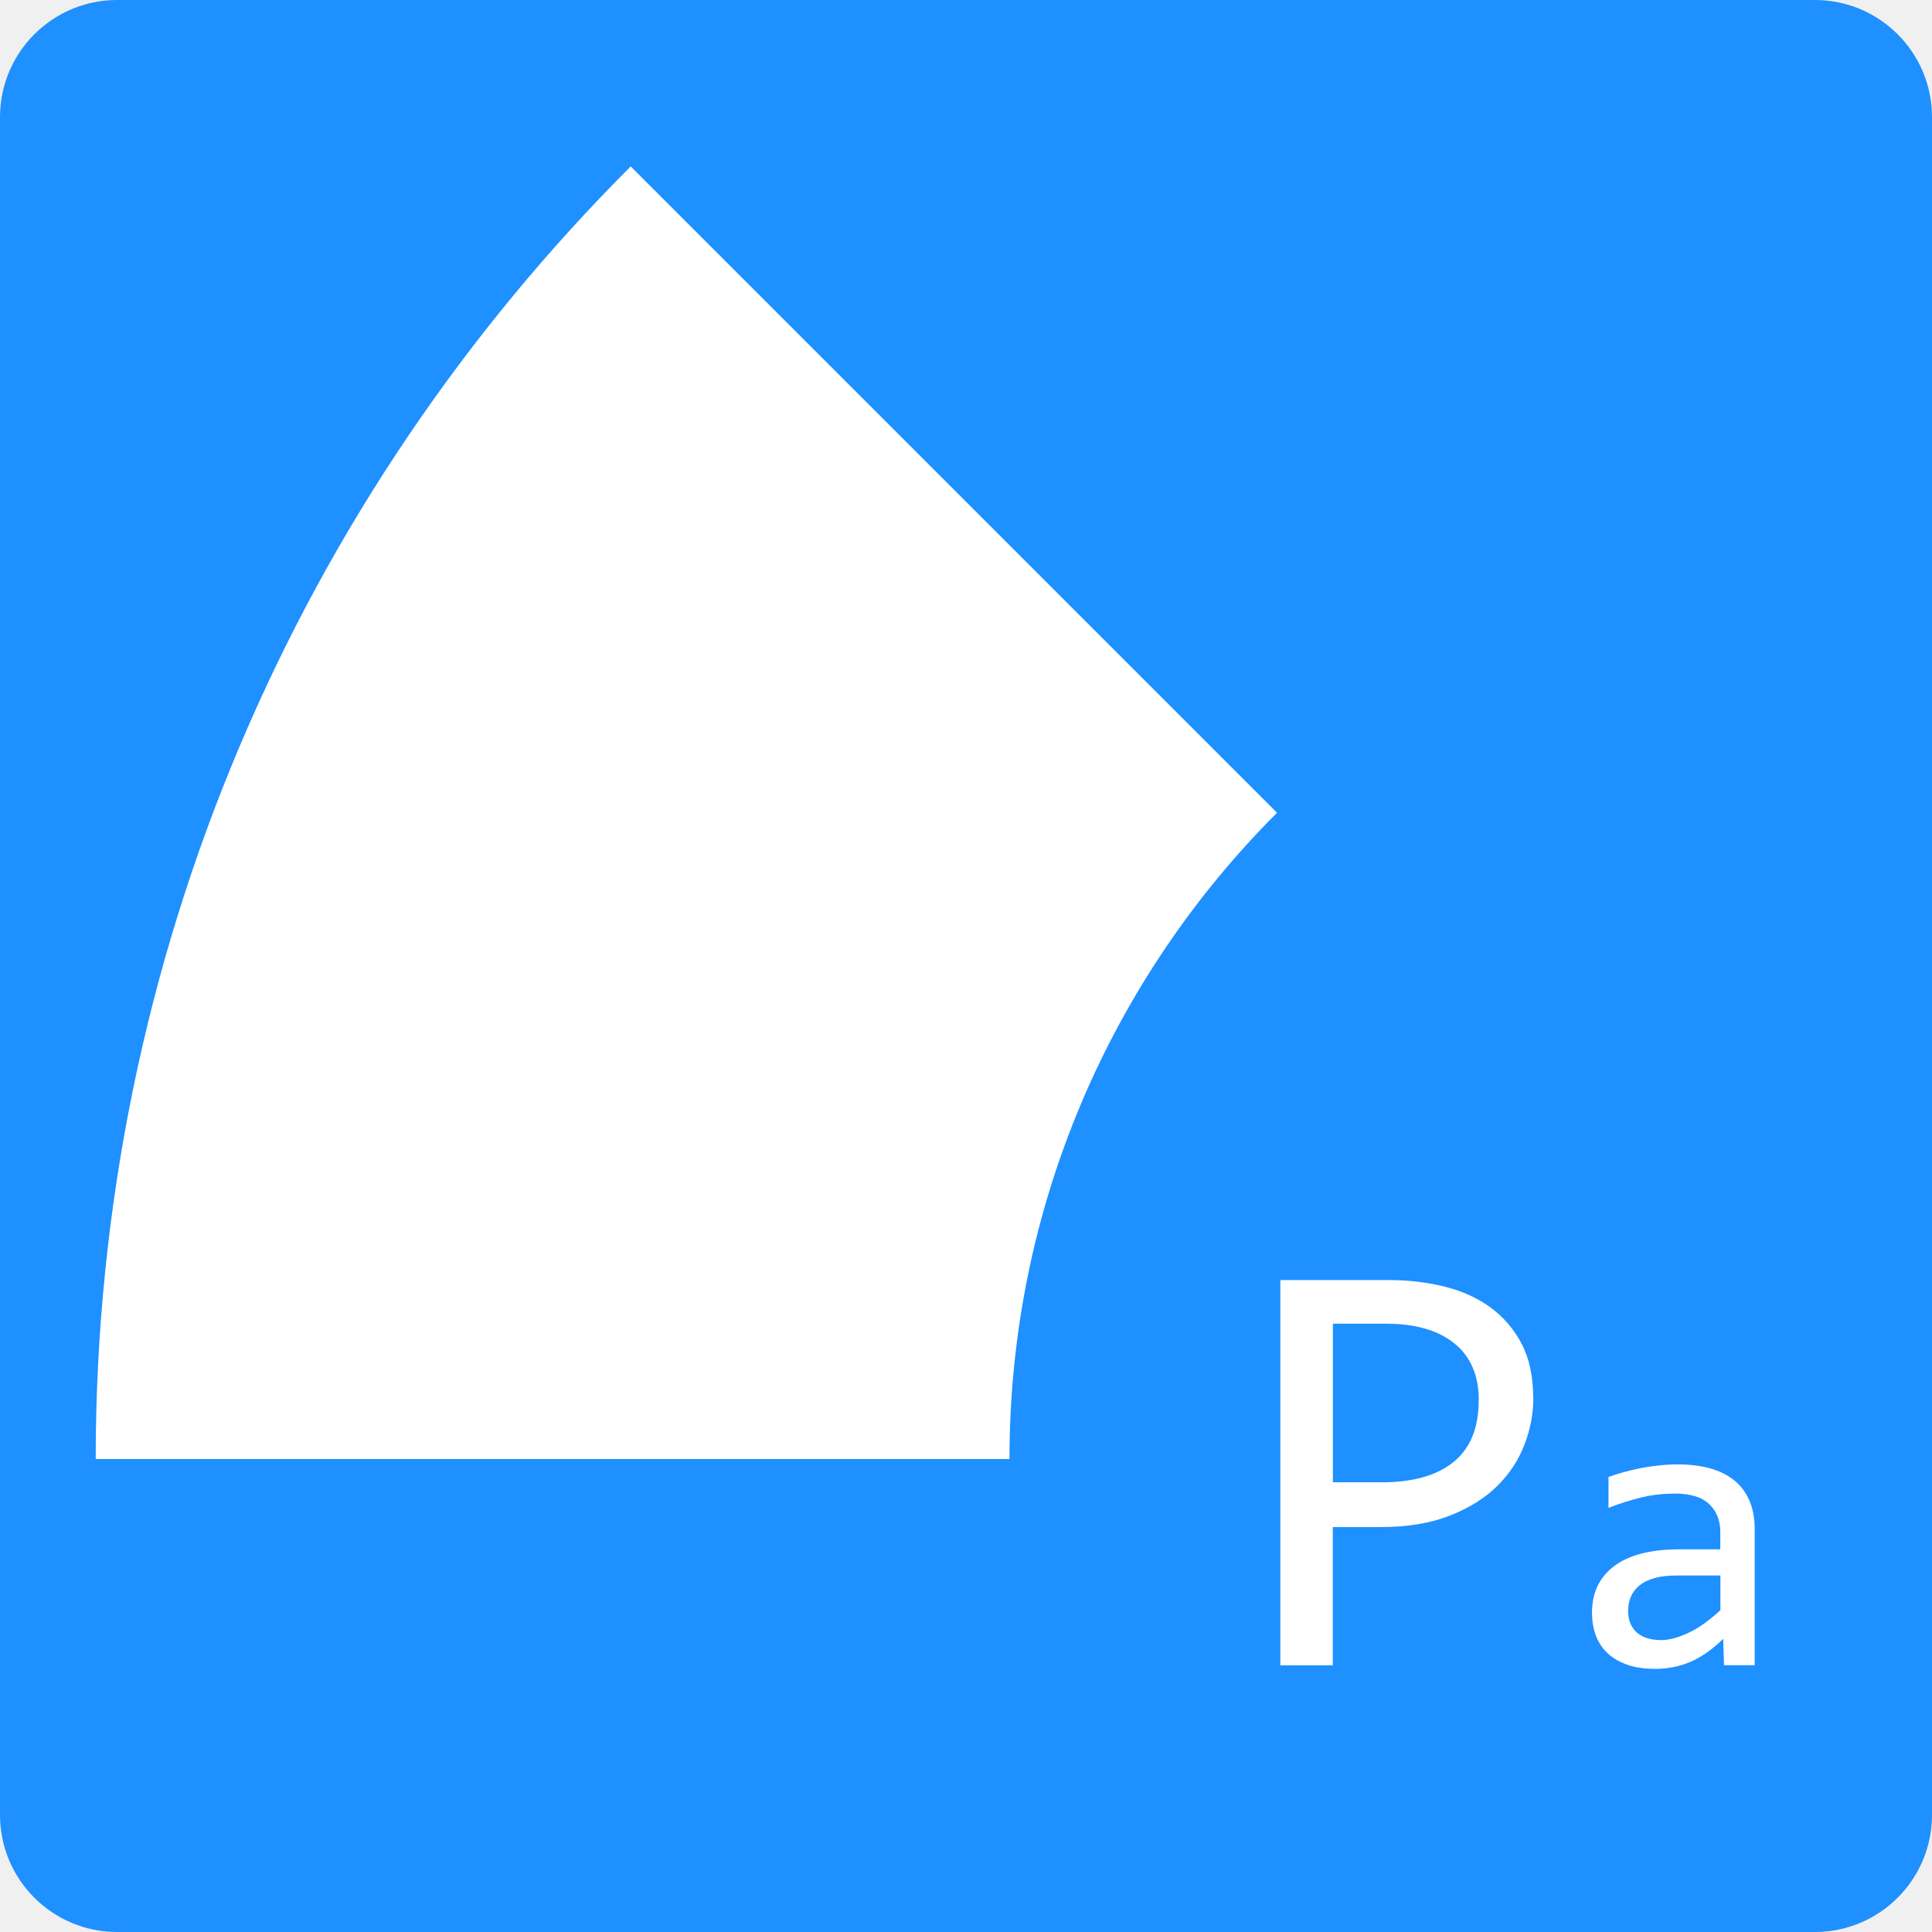
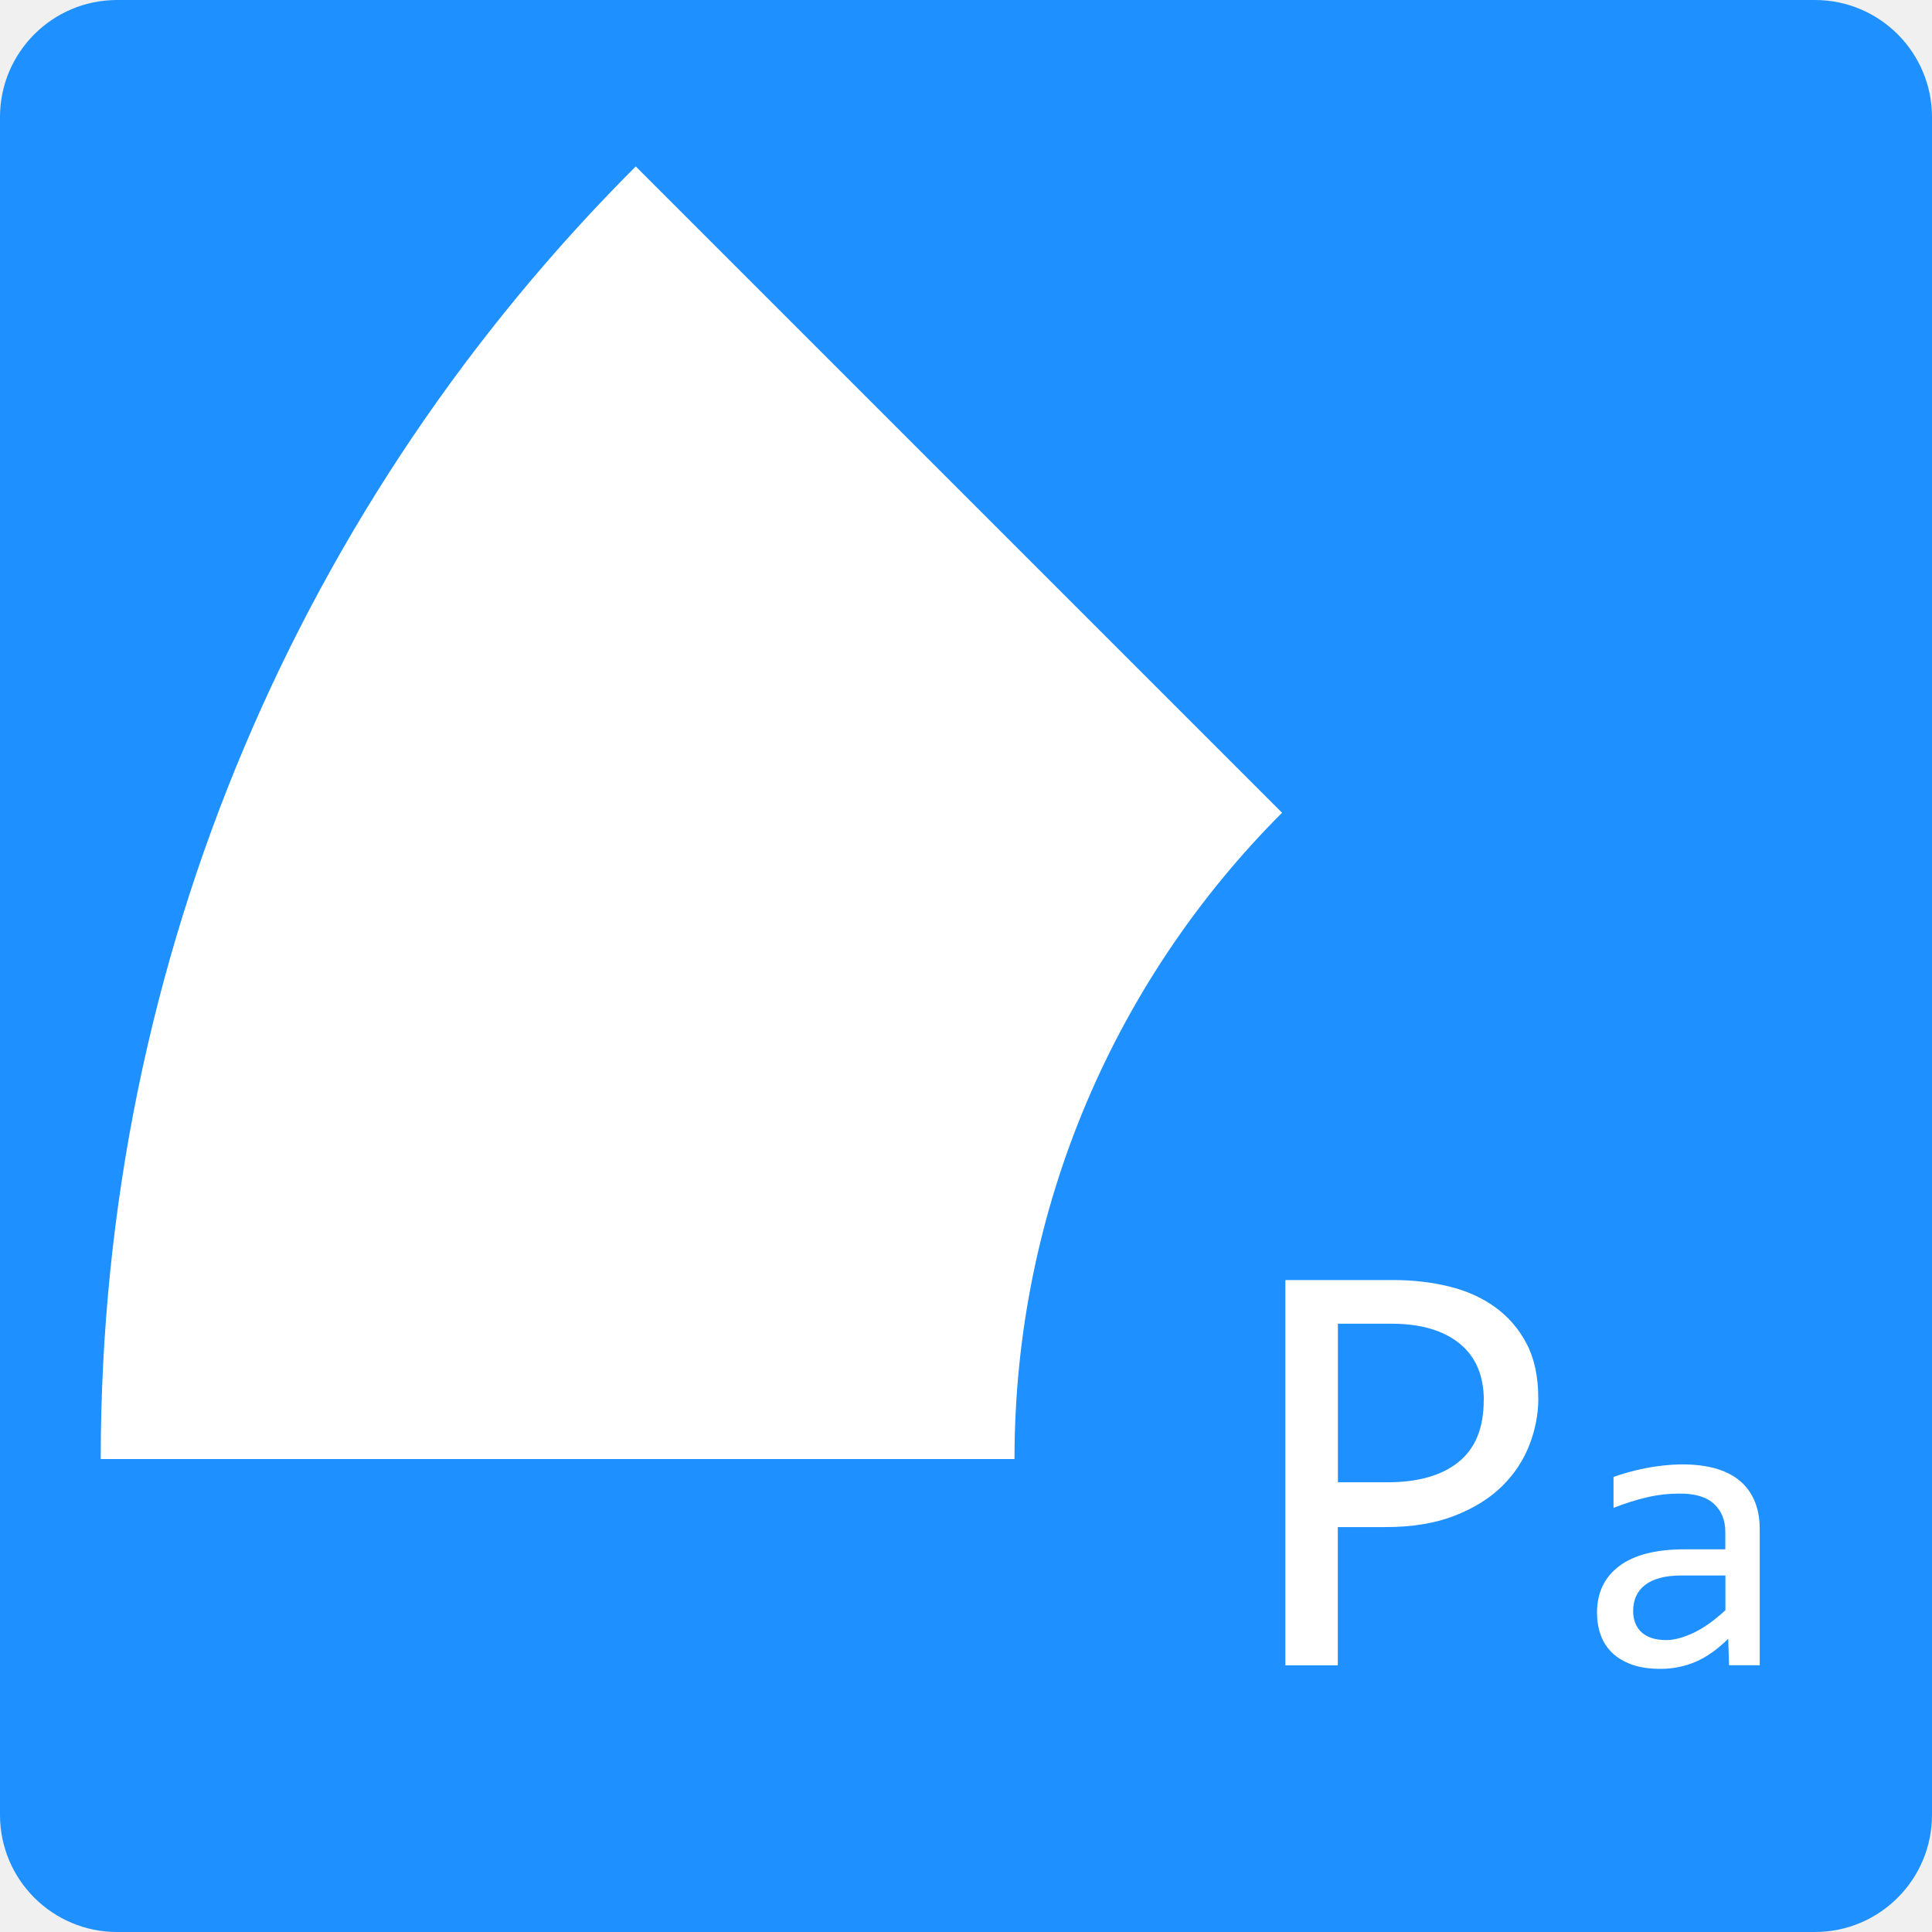
<svg xmlns="http://www.w3.org/2000/svg" id="a" viewBox="0 0 192 192">
  <defs>
    <style>.b{fill:#fff;}.c{fill:#1e90ff;}</style>
  </defs>
  <rect class="c" width="192" height="192" rx="11.64" ry="11.64" />
-   <path class="b" d="M126.91,80.77c-16.43,16.43-26.59,39.13-26.59,64.23H9.51c0-50.2,20.31-95.61,53.17-128.46L126.91,80.77Z" />
+   <path class="b" d="M127.41,80.77c-16.43,16.43-26.59,39.13-26.59,64.23H10.01c0-50.2,20.31-95.61,53.17-128.46L127.41,80.77Z" />
  <g>
-     <path class="b" d="M152.38,138.93c0,1.56-.29,3.11-.88,4.64-.59,1.53-1.49,2.91-2.72,4.12s-2.8,2.19-4.72,2.94c-1.92,.75-4.2,1.13-6.86,1.13h-4.75v13.74h-5.21v-38.29h10.78c1.89,0,3.71,.21,5.45,.63,1.74,.42,3.27,1.1,4.58,2.04s2.37,2.15,3.15,3.63c.78,1.48,1.17,3.29,1.17,5.42Zm-5.42,.23c0-2.46-.81-4.35-2.42-5.65s-3.86-1.96-6.75-1.96h-5.33v15.76h4.86c3.09,0,5.46-.67,7.13-2.02s2.5-3.39,2.5-6.12Z" />
-     <path class="b" d="M171.33,165.5l-.08-2.64c-1.07,1.05-2.15,1.82-3.25,2.29s-2.26,.7-3.47,.7c-1.12,0-2.08-.14-2.87-.43s-1.45-.68-1.96-1.18c-.51-.5-.89-1.09-1.13-1.77-.24-.68-.36-1.41-.36-2.21,0-1.97,.73-3.51,2.2-4.62s3.63-1.67,6.49-1.67h4.06v-1.72c0-1.16-.37-2.09-1.11-2.78-.74-.7-1.88-1.04-3.4-1.04-1.11,0-2.2,.12-3.27,.37-1.07,.25-2.18,.6-3.33,1.05v-3.07c.43-.16,.91-.31,1.44-.46,.53-.15,1.08-.28,1.67-.4s1.2-.21,1.84-.28c.64-.07,1.28-.11,1.93-.11,1.18,0,2.25,.13,3.2,.39,.95,.26,1.75,.66,2.41,1.19,.66,.53,1.16,1.21,1.51,2.01,.35,.81,.53,1.76,.53,2.85v13.52h-3.05Zm-.37-8.93h-4.32c-.85,0-1.58,.08-2.19,.25-.61,.17-1.11,.41-1.5,.72s-.68,.69-.87,1.12c-.19,.44-.28,.93-.28,1.47,0,.38,.06,.74,.18,1.08,.12,.35,.31,.65,.57,.92,.26,.27,.6,.48,1.02,.63s.92,.23,1.52,.23c.78,0,1.68-.24,2.69-.71,1.01-.47,2.07-1.23,3.19-2.26v-3.48Z" />
+     <path class="b" d="M152.88,138.93c0,1.56-.29,3.11-.88,4.64-.59,1.53-1.49,2.91-2.72,4.12s-2.8,2.19-4.72,2.94c-1.92,.75-4.2,1.13-6.86,1.13h-4.75v13.74h-5.21v-38.29h10.78c1.89,0,3.71,.21,5.45,.63,1.74,.42,3.27,1.1,4.58,2.04s2.37,2.15,3.15,3.63c.78,1.48,1.17,3.29,1.17,5.42Zm-5.42,.23c0-2.46-.81-4.35-2.42-5.65s-3.86-1.96-6.75-1.96h-5.33v15.76h4.86c3.09,0,5.46-.67,7.13-2.02s2.5-3.39,2.5-6.12Z" />
+     <path class="b" d="M171.83,165.5l-.08-2.64c-1.07,1.05-2.15,1.82-3.25,2.29s-2.26,.7-3.47,.7c-1.12,0-2.08-.14-2.87-.43s-1.45-.68-1.96-1.18c-.51-.5-.89-1.09-1.13-1.77-.24-.68-.36-1.41-.36-2.21,0-1.97,.73-3.51,2.2-4.62s3.63-1.67,6.49-1.67h4.06v-1.72c0-1.16-.37-2.09-1.11-2.78-.74-.7-1.88-1.04-3.4-1.04-1.11,0-2.2,.12-3.27,.37-1.07,.25-2.18,.6-3.33,1.05v-3.07c.43-.16,.91-.31,1.44-.46,.53-.15,1.08-.28,1.67-.4s1.2-.21,1.84-.28c.64-.07,1.28-.11,1.93-.11,1.18,0,2.25,.13,3.2,.39,.95,.26,1.75,.66,2.41,1.19,.66,.53,1.16,1.21,1.51,2.01,.35,.81,.53,1.76,.53,2.85v13.52h-3.05Zm-.37-8.93h-4.32c-.85,0-1.58,.08-2.19,.25-.61,.17-1.11,.41-1.5,.72s-.68,.69-.87,1.12c-.19,.44-.28,.93-.28,1.47,0,.38,.06,.74,.18,1.08,.12,.35,.31,.65,.57,.92,.26,.27,.6,.48,1.02,.63s.92,.23,1.52,.23c.78,0,1.68-.24,2.69-.71,1.01-.47,2.07-1.23,3.19-2.26v-3.48Z" />
  </g>
</svg>
